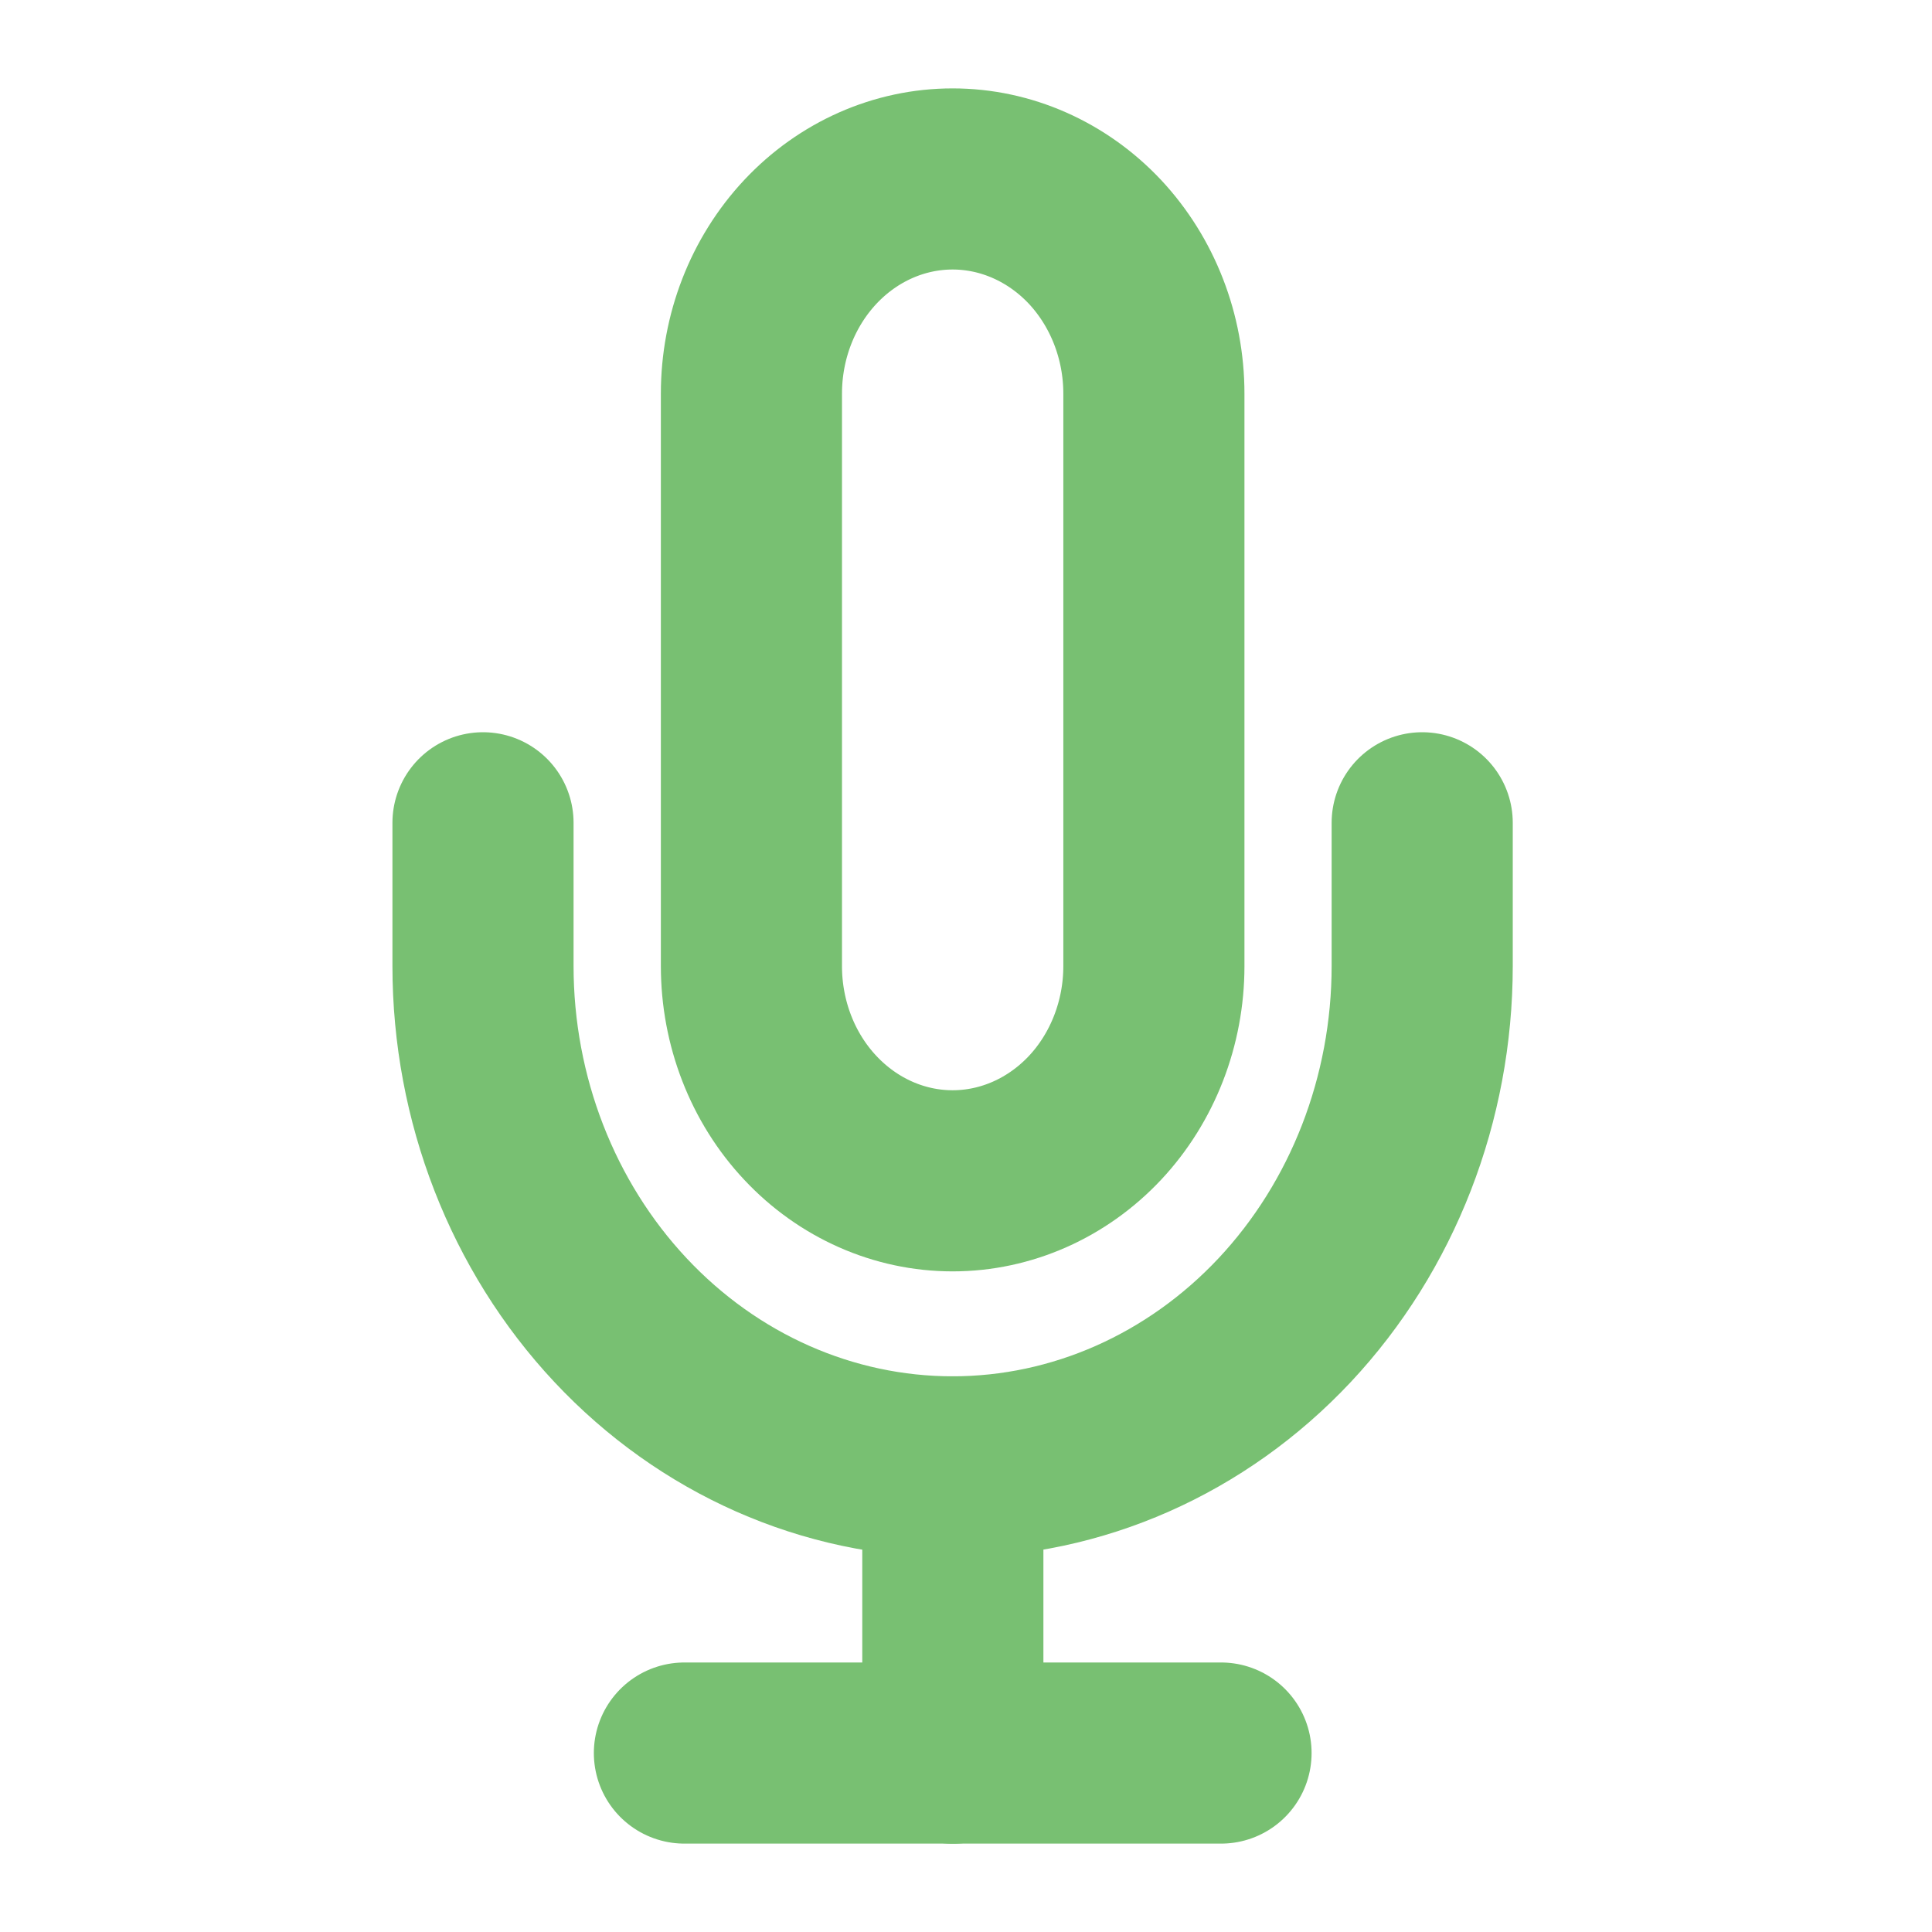
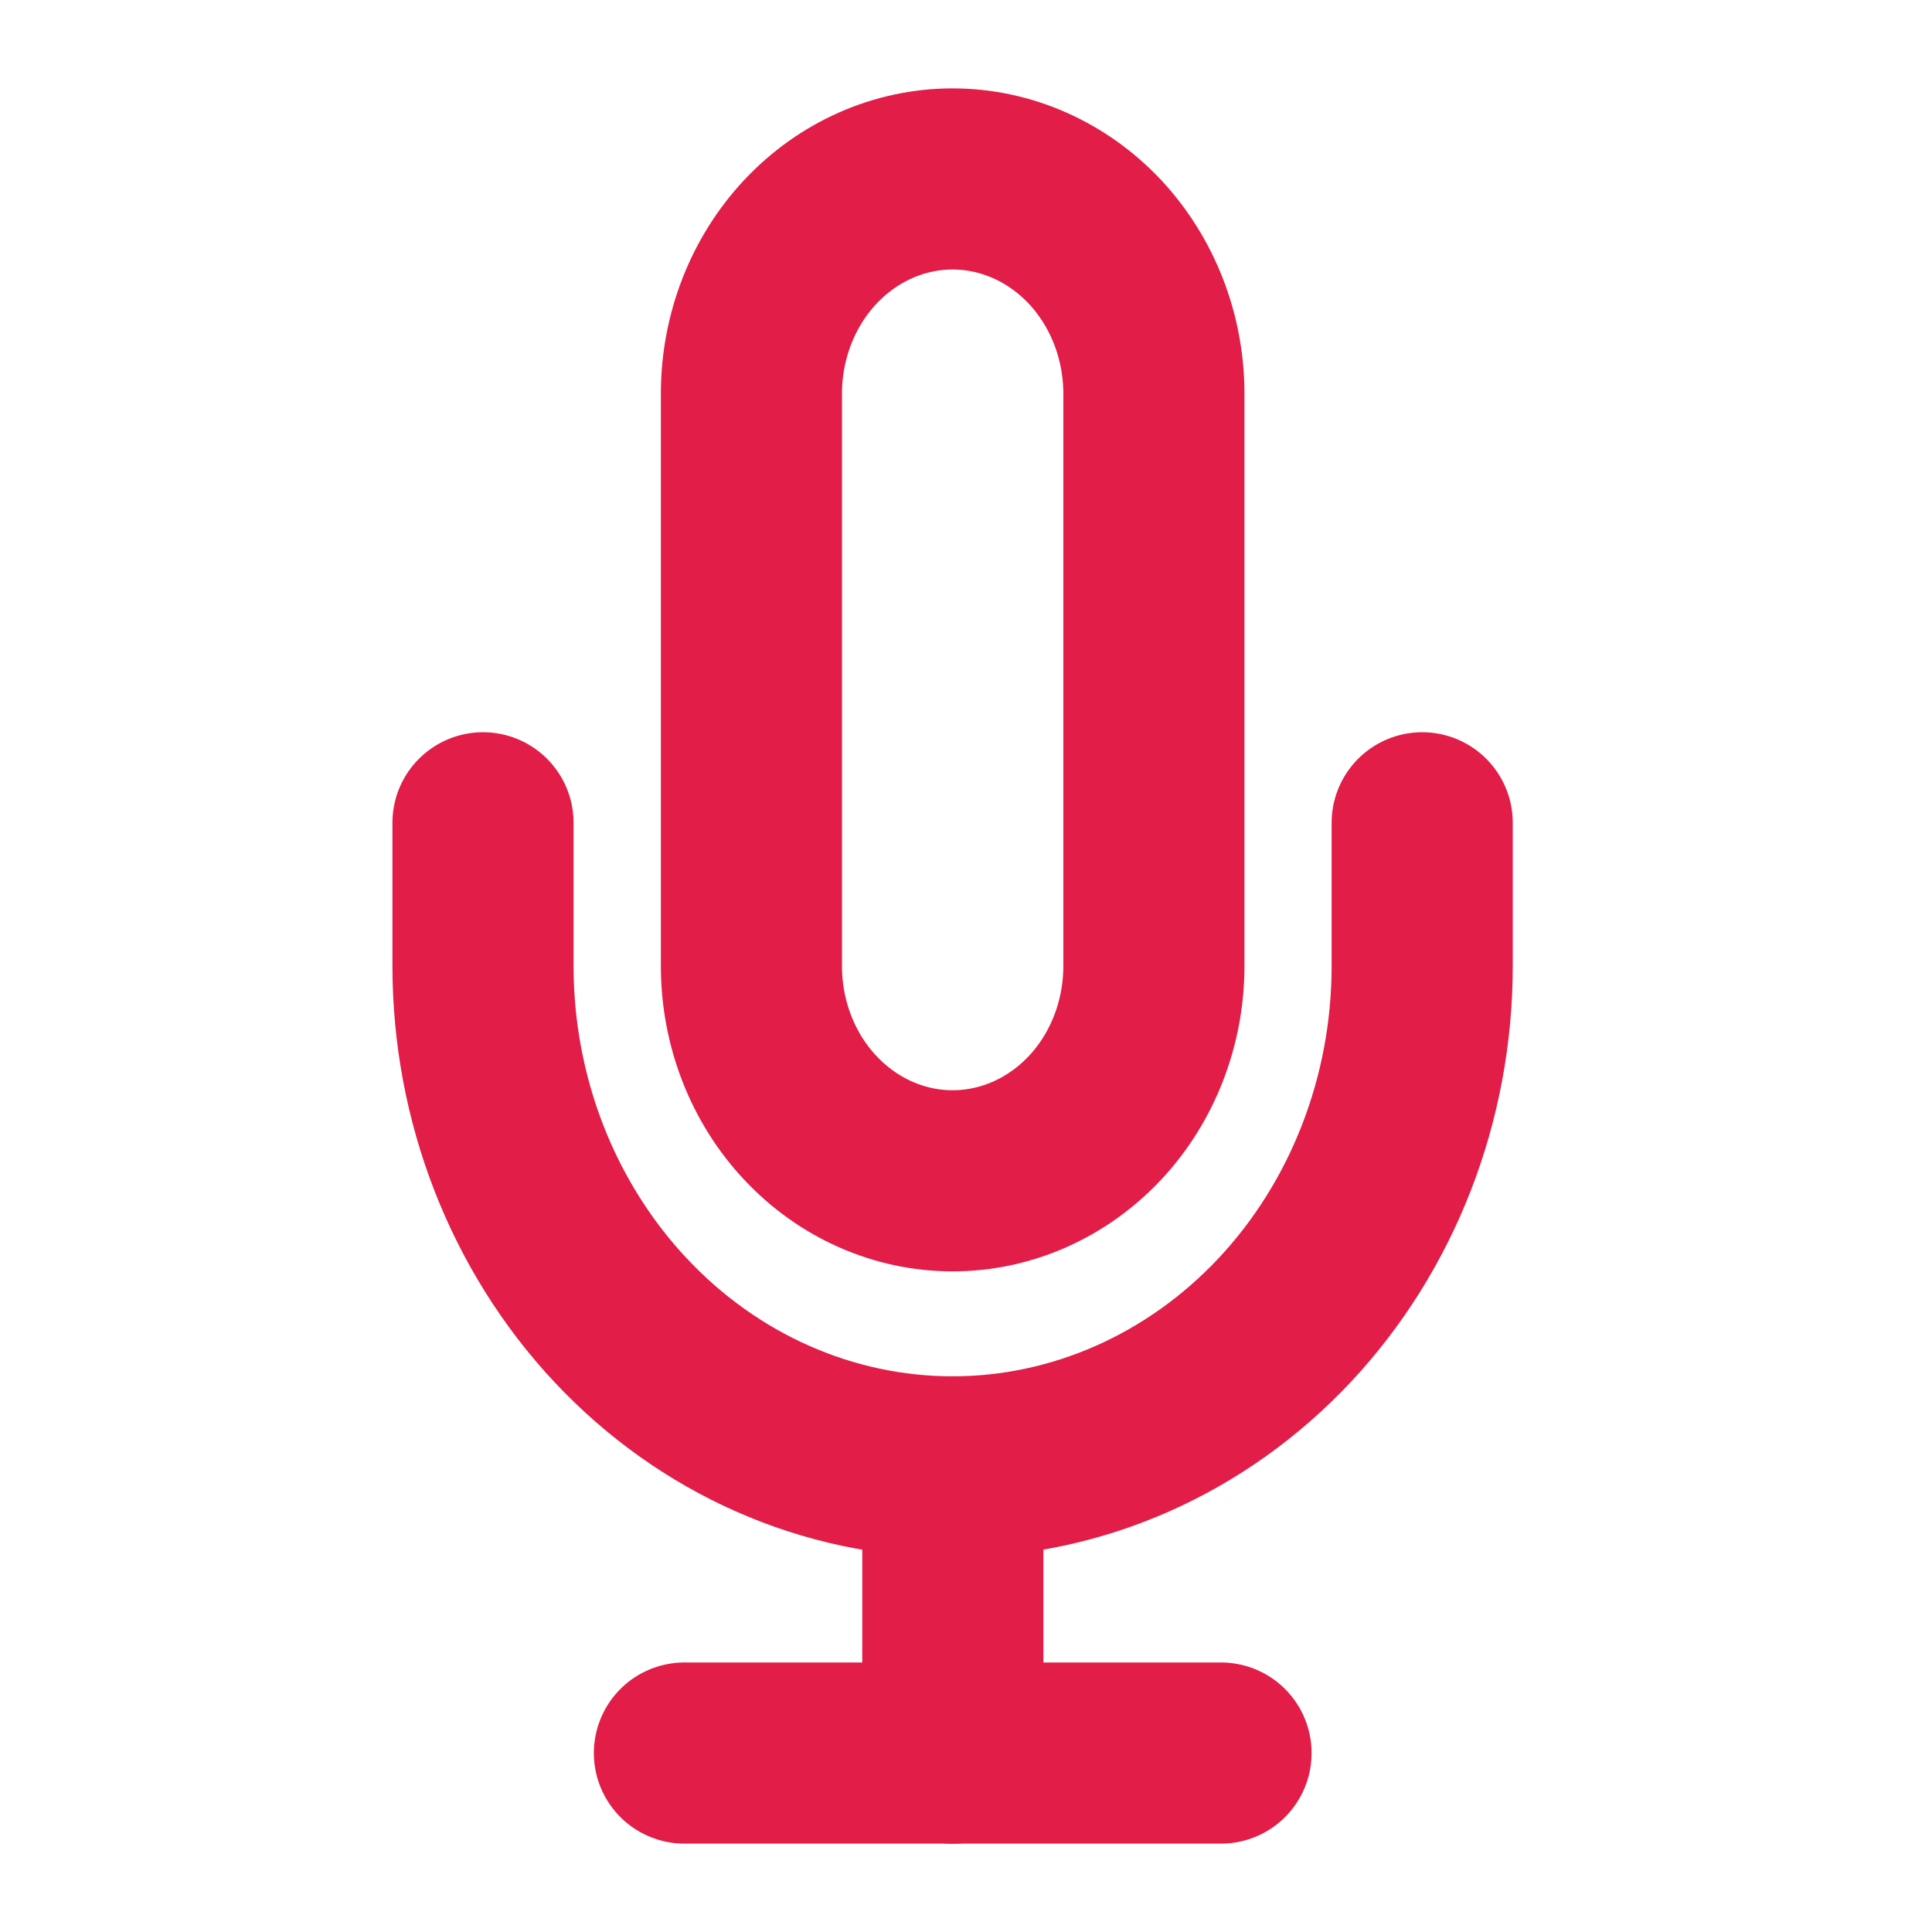
<svg xmlns="http://www.w3.org/2000/svg" width="16" height="16" viewBox="0 0 16 16" fill="none">
-   <path d="M7.889 1.482C7.447 1.482 7.023 1.67 6.711 2.003C6.398 2.337 6.223 2.789 6.223 3.26V8.001C6.223 8.472 6.398 8.925 6.711 9.258C7.023 9.591 7.447 9.779 7.889 9.779C8.331 9.779 8.755 9.591 9.068 9.258C9.38 8.925 9.556 8.472 9.556 8.001V3.26C9.556 2.789 9.38 2.337 9.068 2.003C8.755 1.67 8.331 1.482 7.889 1.482Z" stroke="#78C072" stroke-width="1.5" stroke-linecap="round" stroke-linejoin="round" />
-   <path d="M11.778 6.814V8C11.778 9.1 11.368 10.155 10.639 10.933C9.909 11.711 8.92 12.148 7.889 12.148C6.857 12.148 5.868 11.711 5.139 10.933C4.41 10.155 4 9.1 4 8V6.814" stroke="#78C072" stroke-width="1.5" stroke-linecap="round" stroke-linejoin="round" />
-   <path d="M7.891 12.148V14.519" stroke="#78C072" stroke-width="1.5" stroke-linecap="round" stroke-linejoin="round" />
-   <path d="M5.668 14.518H10.112" stroke="#78C072" stroke-width="1.5" stroke-linecap="round" stroke-linejoin="round" />
+   <path d="M7.889 1.482C7.447 1.482 7.023 1.67 6.711 2.003C6.398 2.337 6.223 2.789 6.223 3.26V8.001C6.223 8.472 6.398 8.925 6.711 9.258C7.023 9.591 7.447 9.779 7.889 9.779C8.331 9.779 8.755 9.591 9.068 9.258C9.38 8.925 9.556 8.472 9.556 8.001V3.26C9.556 2.789 9.38 2.337 9.068 2.003C8.755 1.67 8.331 1.482 7.889 1.482Z" stroke="#e11d48" stroke-width="1.5" stroke-linecap="round" stroke-linejoin="round" />
+   <path d="M11.778 6.814V8C11.778 9.1 11.368 10.155 10.639 10.933C9.909 11.711 8.92 12.148 7.889 12.148C6.857 12.148 5.868 11.711 5.139 10.933C4.41 10.155 4 9.1 4 8V6.814" stroke="#e11d48" stroke-width="1.5" stroke-linecap="round" stroke-linejoin="round" />
+   <path d="M7.891 12.148V14.519" stroke="#e11d48" stroke-width="1.5" stroke-linecap="round" stroke-linejoin="round" />
+   <path d="M5.668 14.518H10.112" stroke="#e11d48" stroke-width="1.5" stroke-linecap="round" stroke-linejoin="round" />
</svg>
